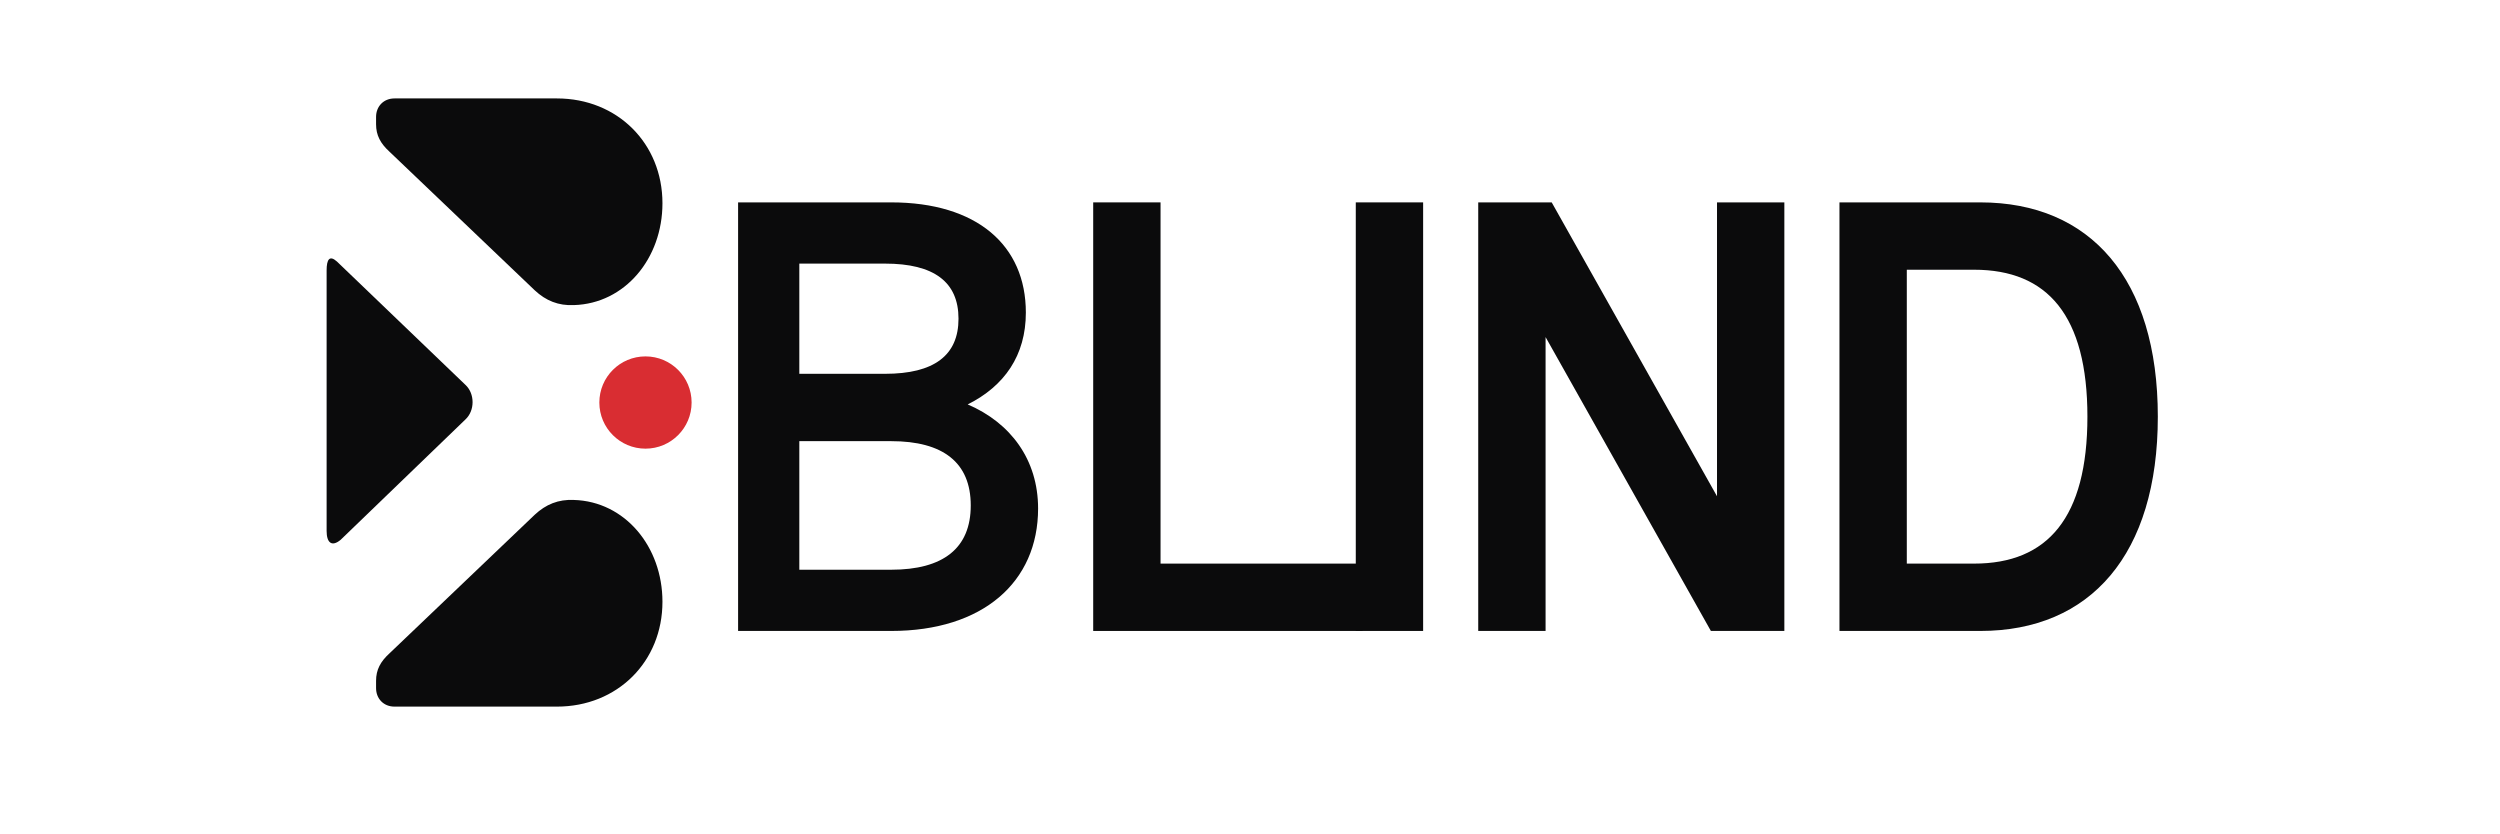
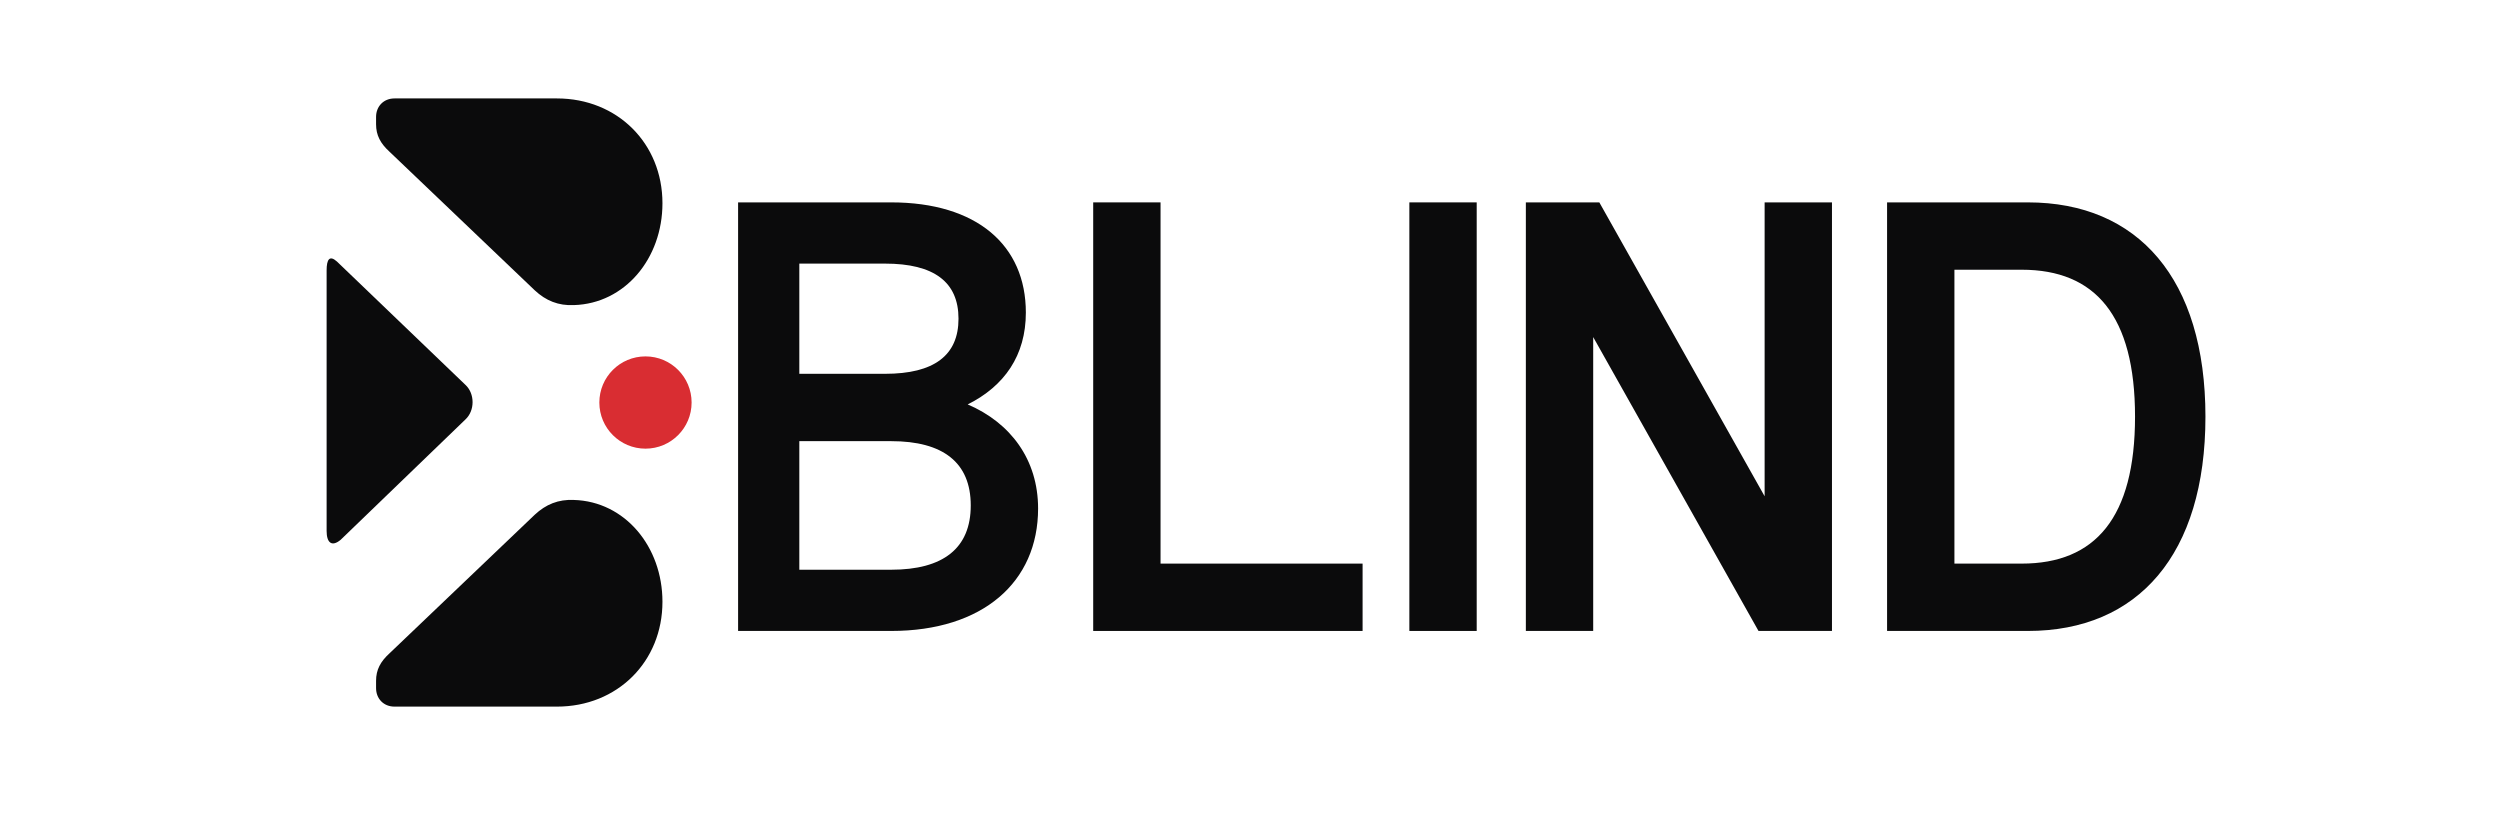
<svg xmlns="http://www.w3.org/2000/svg" width="2100" height="700" viewBox="0 0 2100 700" fill="none">
  <g id="blind-mark" transform="translate(40 -50) scale(0.62)">
    <path d="M 470 214            H 690            C 772 214 833 275 833 356            C 833 431 782 492 713 494            C 692 495 675 488 660 474            L 463 286            C 451 275 445 264 445 249            V 239            C 445 225 455 214 470 214 Z" fill="#0B0B0C" />
    <path d="M 392 435            C 382 426 378 432 378 447            V 800            C 378 816 385 822 397 812            L 566 649            C 579 637 579 614 566 602            Z" fill="#0B0B0C" />
    <path d="M 470 1038            H 690            C 772 1038 833 977 833 896            C 833 821 782 760 713 758            C 692 757 675 764 660 778            L 463 966            C 451 977 445 988 445 1003            V 1013            C 445 1027 455 1038 470 1038 Z" fill="#0B0B0C" />
    <circle cx="810" cy="626" r="62.5" fill="#D92D32" />
  </g>
  <g id="blind-wordmark">
    <path d="M0 0 H50 C78 0 94 14 94 36 C94 50 87 60 75 66 C89 72 98 84 98 100 C98 124 80 140 50 140 H0 Z M20 20 V56 H48 C64 56 72 50 72 38 C72 26 64 20 48 20 Z M20 78 V120 H50 C67 120 76 113 76 99 C76 85 67 78 50 78 Z" fill="#0B0B0C" fill-rule="evenodd" transform="translate(620.000 170.000) scale(2.571429)" />
    <path d="M0 0 H22 V118 H88 V140 H0 Z" fill="#0B0B0C" fill-rule="evenodd" transform="translate(918.286 170.000) scale(2.571429)" />
-     <path d="M0 0 H22 V140 H0 Z" fill="#0B0B0C" fill-rule="evenodd" transform="translate(1138.857 170.000) scale(2.571429)" />
-     <path d="M0 140 V0 H24 L78 96 V0 H100 V140 H76 L22 44 V140 Z" fill="#0B0B0C" fill-rule="evenodd" transform="translate(1241.714 170.000) scale(2.571429)" />
-     <path d="M0 0 H46 C82 0 104 25 104 70 C104 115 82 140 46 140 H0 Z M22 22 V118 H44 C68 118 81 103 81 70 C81 37 68 22 44 22 Z" fill="#0B0B0C" fill-rule="evenodd" transform="translate(1545.143 170.000) scale(2.571429)" />
+     <path d="M0 0 H22 V140 H0 Z" fill="#0B0B0C" fill-rule="evenodd" transform="translate(1183.857 170.000) scale(2.571429)" />
+     <path d="M0 140 V0 H24 L78 96 V0 H100 V140 H76 L22 44 V140 Z" fill="#0B0B0C" fill-rule="evenodd" transform="translate(1281.714 170.000) scale(2.571429)" />
+     <path d="M0 0 H46 C82 0 104 25 104 70 C104 115 82 140 46 140 H0 Z M22 22 V118 H44 C68 118 81 103 81 70 C81 37 68 22 44 22 Z" fill="#0B0B0C" fill-rule="evenodd" transform="translate(1585.143 170.000) scale(2.571429)" />
  </g>
</svg>
